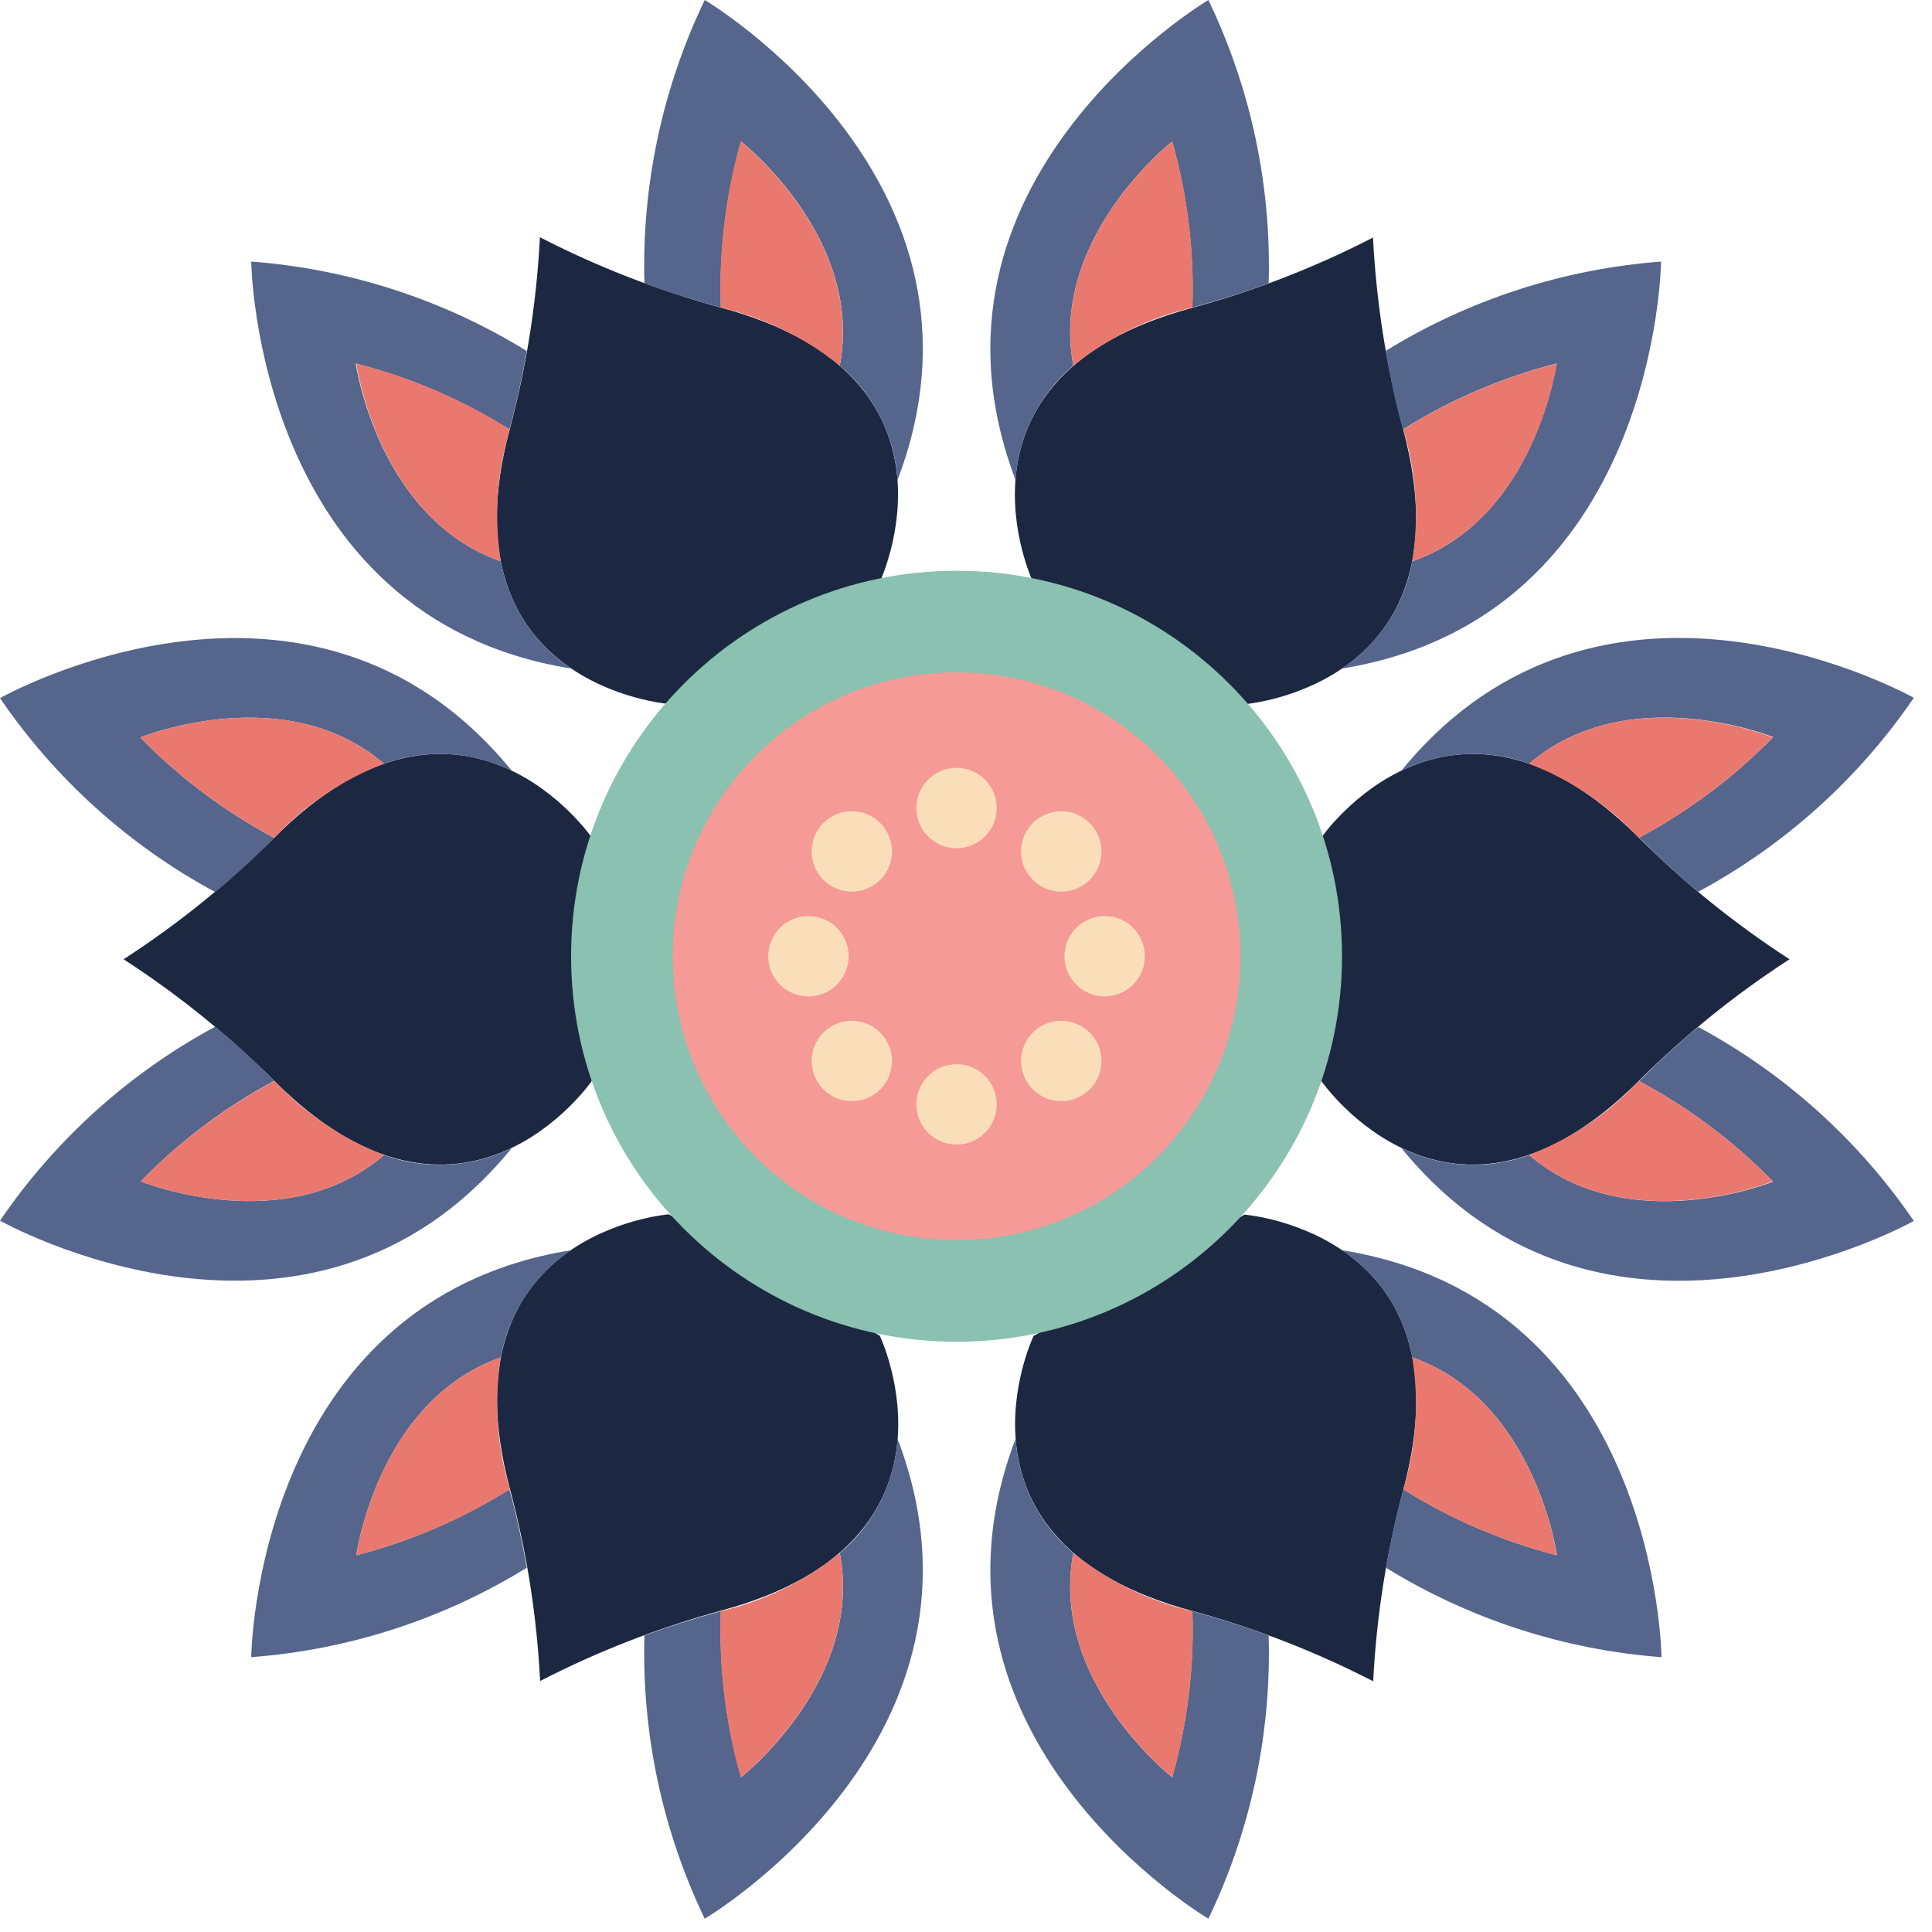
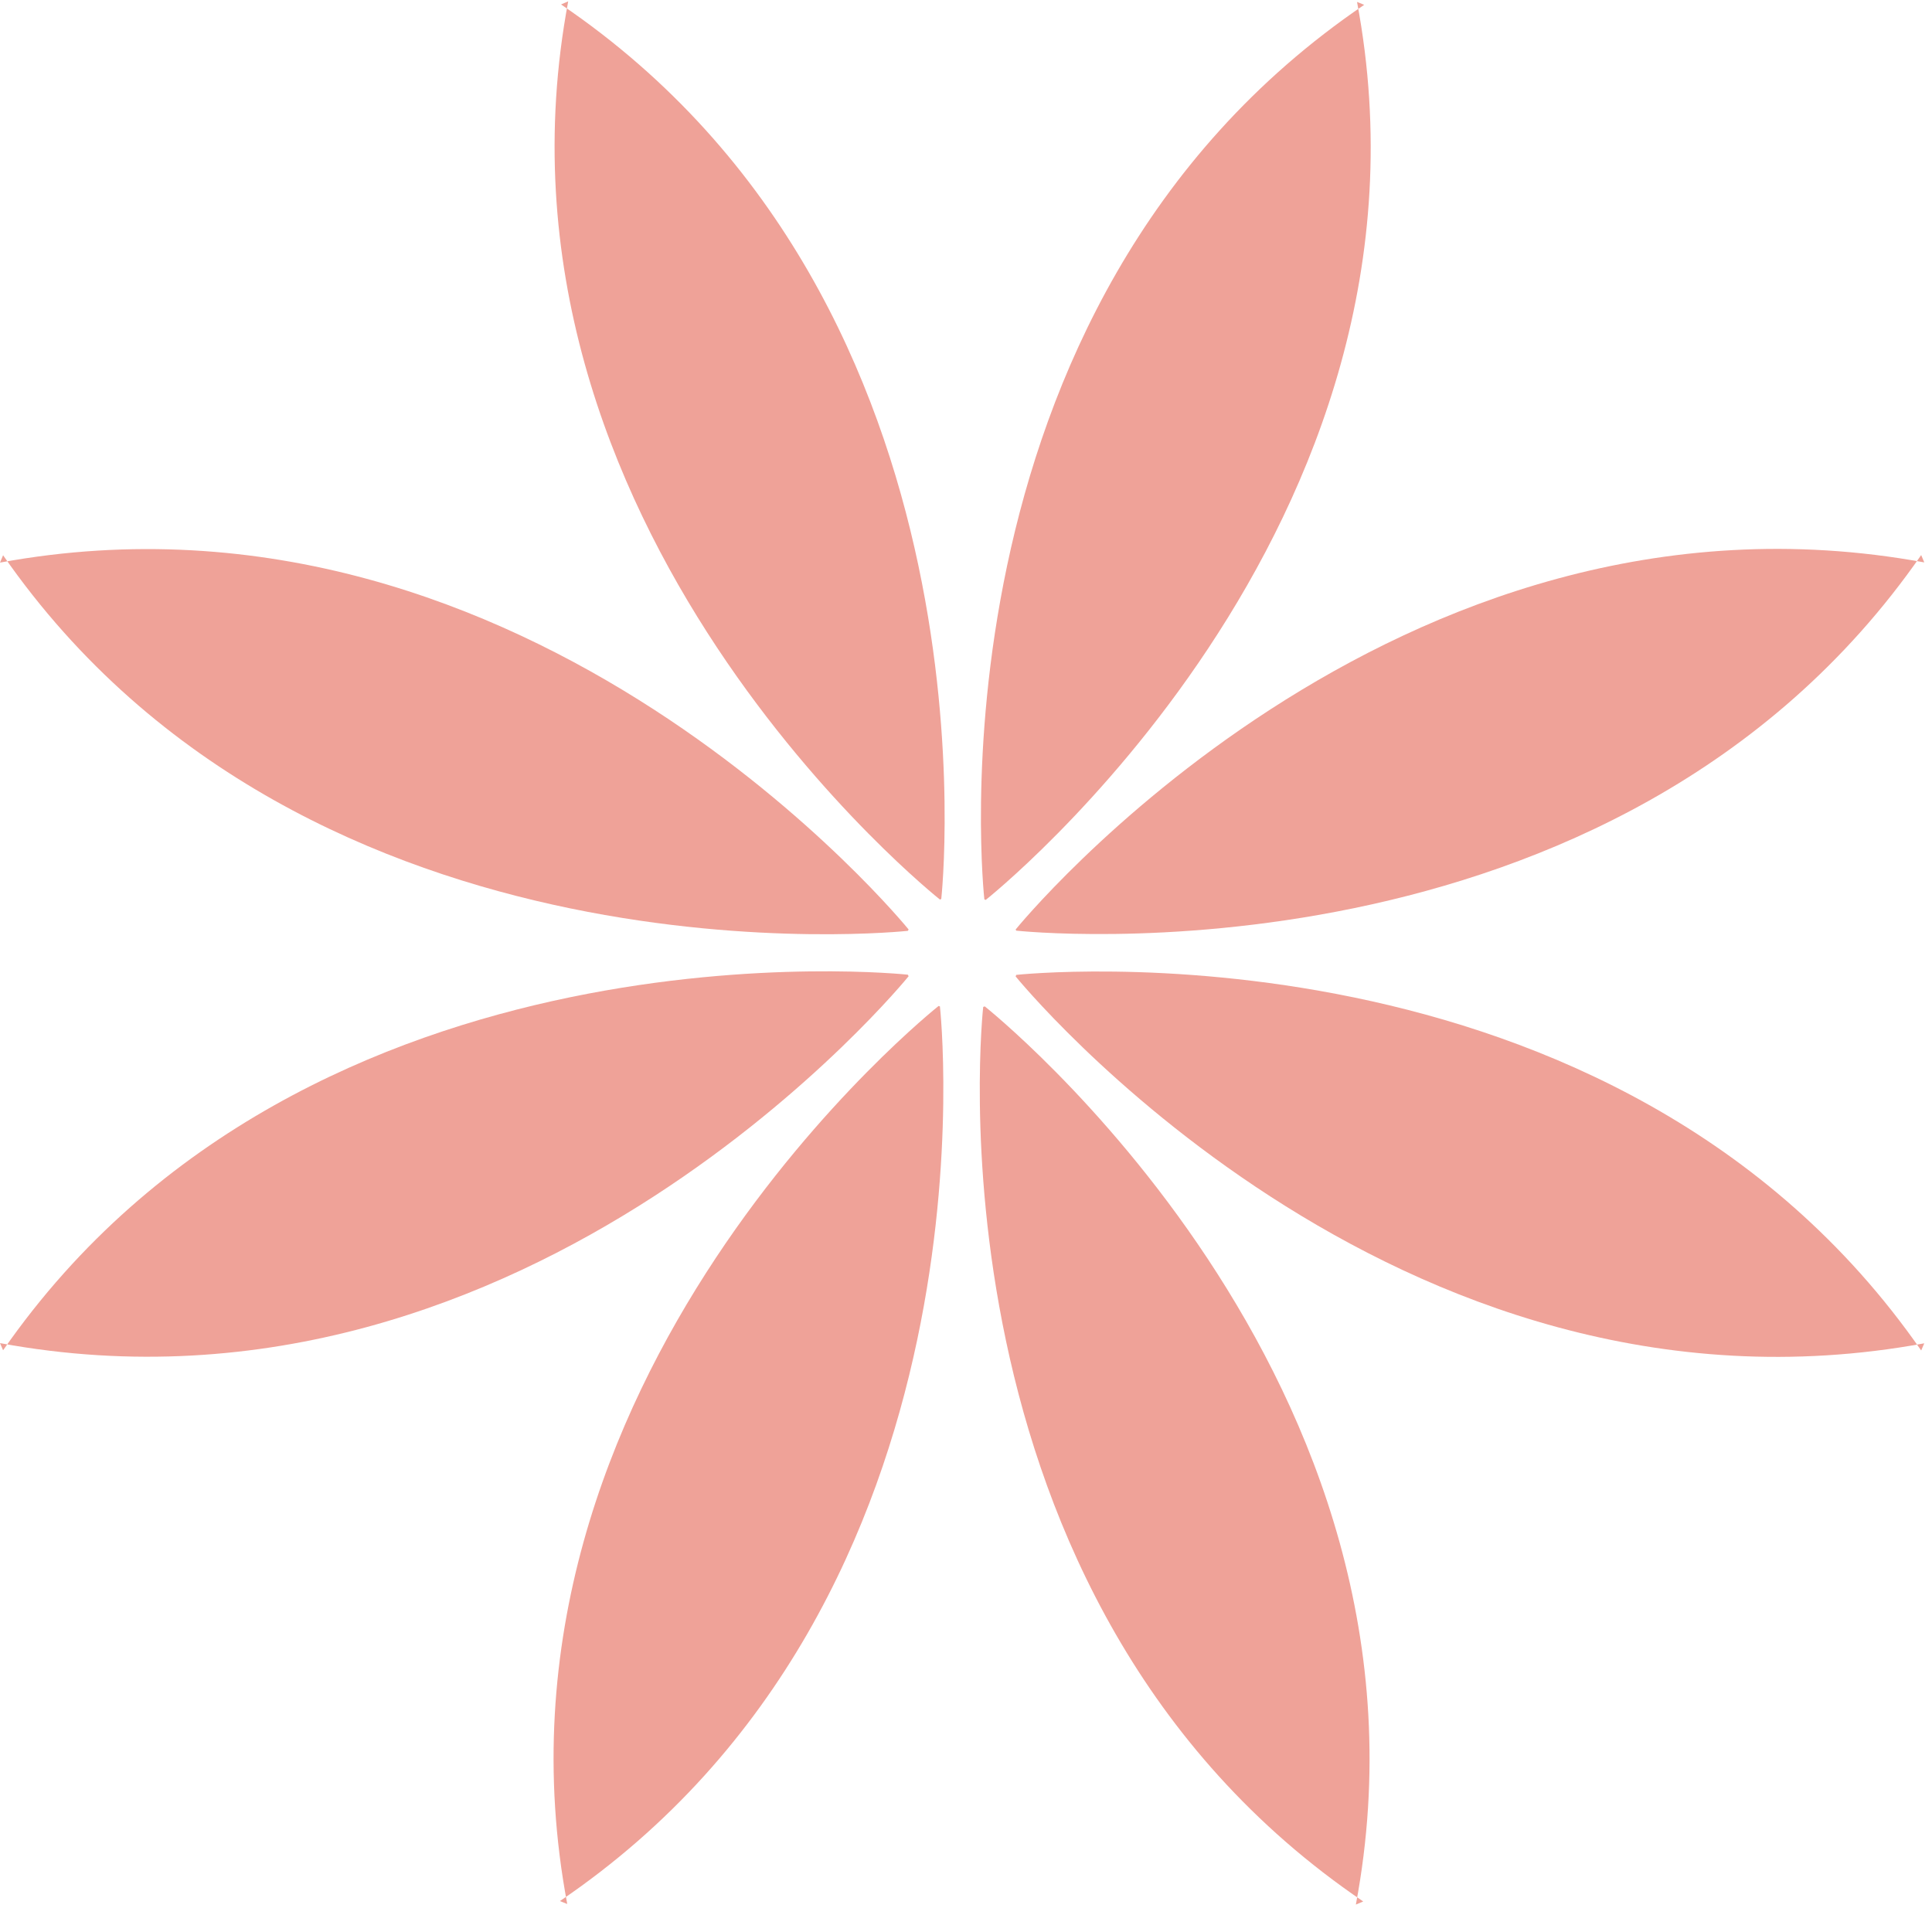
- <svg xmlns="http://www.w3.org/2000/svg" width="74" height="74" viewBox="0 0 74 74" fill="none">
-   <path d="M22.667 32.081C22.667 32.081 17.713 24.872 10.508 32.081C8.751 33.832 6.816 35.394 4.734 36.742C6.816 38.09 8.751 39.653 10.508 41.403C17.713 48.612 22.667 41.403 22.667 41.403" fill="#1C2841" />
-   <path d="M50.61 41.403C50.61 41.403 55.564 48.612 62.769 41.403C64.526 39.653 66.461 38.09 68.543 36.742C66.461 35.394 64.526 33.832 62.769 32.081C55.564 24.872 50.61 32.081 50.61 32.081" fill="#1C2841" />
-   <path d="M25.615 46.511C25.615 46.511 16.897 47.196 19.534 57.042C20.175 59.442 20.562 61.904 20.688 64.386C22.898 63.249 25.22 62.346 27.616 61.691C37.462 59.055 33.698 51.161 33.698 51.161" fill="#1C2841" />
-   <path d="M47.662 26.974C47.662 26.974 56.38 26.288 53.743 16.443C53.102 14.042 52.715 11.581 52.589 9.099C50.379 10.236 48.057 11.139 45.66 11.793C35.815 14.43 39.579 22.324 39.579 22.324" fill="#1C2841" />
-   <path d="M39.587 51.172C39.587 51.172 35.822 59.07 45.668 61.703C48.065 62.357 50.387 63.26 52.596 64.397C52.722 61.915 53.109 59.454 53.751 57.053C56.387 47.208 47.669 46.523 47.669 46.523" fill="#1C2841" />
-   <path d="M33.69 22.312C33.69 22.312 37.454 14.418 27.609 11.782C25.212 11.127 22.89 10.224 20.68 9.087C20.554 11.569 20.167 14.031 19.526 16.431C16.889 26.277 25.607 26.962 25.607 26.962" fill="#1C2841" />
-   <path d="M14.707 29.252C15.499 28.964 16.341 28.84 17.182 28.886C18.024 28.933 18.847 29.149 19.603 29.522C11.866 20.034 -3.24711e-07 26.739 -3.24711e-07 26.739C2.114 29.838 4.94 32.385 8.241 34.167C8.626 33.859 8.98 33.536 9.349 33.205C9.719 32.874 10.119 32.478 10.504 32.093C8.605 31.083 6.874 29.785 5.373 28.244C5.373 28.244 10.927 25.996 14.707 29.252Z" fill="#55658C" />
-   <path d="M14.707 44.24C15.499 44.528 16.341 44.652 17.182 44.606C18.024 44.56 18.847 44.344 19.603 43.971C11.866 53.458 -1.00521e-07 46.754 -1.00521e-07 46.754C2.114 43.654 4.94 41.107 8.241 39.325C8.626 39.633 8.98 39.956 9.349 40.287C9.719 40.618 10.119 41.015 10.504 41.4C8.61 42.411 6.885 43.709 5.389 45.248C5.389 45.248 10.927 47.496 14.707 44.24Z" fill="#55658C" />
-   <path d="M58.57 44.24C57.778 44.528 56.936 44.652 56.094 44.606C55.253 44.56 54.429 44.343 53.674 43.971C61.41 53.458 73.304 46.765 73.304 46.765C71.185 43.664 68.354 41.117 65.048 39.336C64.663 39.644 64.309 39.968 63.939 40.299C63.57 40.63 63.169 41.026 62.784 41.411C64.683 42.421 66.414 43.719 67.915 45.26C67.915 45.26 62.353 47.496 58.57 44.24Z" fill="#55658C" />
-   <path d="M58.57 29.252C57.778 28.964 56.936 28.84 56.094 28.886C55.253 28.932 54.429 29.148 53.674 29.521C61.41 20.034 73.304 26.727 73.304 26.727C71.185 29.828 68.354 32.375 65.048 34.156C64.663 33.848 64.309 33.524 63.939 33.193C63.57 32.862 63.169 32.466 62.784 32.081C64.683 31.071 66.414 29.773 67.915 28.232C67.915 28.232 62.353 25.996 58.57 29.252Z" fill="#55658C" />
-   <path d="M19.183 51.992C19.331 51.16 19.646 50.368 20.109 49.662C20.572 48.956 21.174 48.351 21.878 47.885C9.78 49.833 9.622 63.473 9.622 63.473C13.364 63.191 16.983 62.016 20.176 60.048C20.096 59.574 19.999 59.093 19.895 58.612C19.791 58.131 19.657 57.569 19.51 57.045C17.697 58.184 15.718 59.036 13.645 59.57C13.645 59.57 14.472 53.639 19.183 51.992Z" fill="#55658C" />
-   <path d="M32.166 59.486C32.811 58.943 33.339 58.276 33.719 57.524C34.1 56.772 34.324 55.95 34.379 55.109C38.728 66.556 26.993 73.492 26.993 73.492C25.369 70.111 24.577 66.391 24.683 62.642C25.138 62.476 25.599 62.315 26.073 62.165C26.546 62.015 27.093 61.853 27.613 61.711C27.539 63.858 27.798 66.005 28.382 68.073C28.382 68.073 33.101 64.389 32.166 59.486Z" fill="#55658C" />
-   <path d="M54.093 21.5C53.945 22.331 53.63 23.124 53.167 23.83C52.704 24.536 52.103 25.14 51.399 25.607C63.485 23.648 63.623 10.019 63.623 10.019C59.882 10.301 56.263 11.476 53.07 13.444C53.15 13.918 53.247 14.399 53.35 14.88C53.455 15.361 53.589 15.923 53.735 16.447C55.555 15.306 57.54 14.454 59.62 13.922C59.62 13.922 58.804 19.853 54.093 21.5Z" fill="#55658C" />
-   <path d="M41.111 14.006C40.466 14.549 39.938 15.216 39.557 15.968C39.177 16.72 38.953 17.542 38.898 18.383C34.552 6.936 46.284 -0 46.284 -0C47.908 3.381 48.7 7.101 48.593 10.85C48.139 11.016 47.677 11.177 47.208 11.327C46.738 11.477 46.188 11.639 45.668 11.782C45.742 9.634 45.482 7.487 44.898 5.419C44.898 5.419 40.183 9.103 41.111 14.006Z" fill="#55658C" />
-   <path d="M41.111 59.486C40.466 58.943 39.938 58.276 39.557 57.524C39.177 56.772 38.953 55.95 38.898 55.109C34.552 66.556 46.284 73.492 46.284 73.492C47.908 70.111 48.7 66.391 48.593 62.642C48.139 62.476 47.677 62.315 47.208 62.165C46.738 62.015 46.188 61.853 45.668 61.711C45.742 63.858 45.482 66.005 44.898 68.073C44.898 68.073 40.183 64.389 41.111 59.486Z" fill="#55658C" />
-   <path d="M54.093 51.992C53.945 51.161 53.63 50.368 53.167 49.662C52.704 48.956 52.103 48.352 51.399 47.885C63.508 49.833 63.639 63.473 63.639 63.473C59.898 63.191 56.279 62.016 53.085 60.048C53.166 59.574 53.262 59.093 53.366 58.612C53.47 58.131 53.605 57.569 53.751 57.045C55.57 58.186 57.556 59.038 59.636 59.57C59.636 59.57 58.804 53.639 54.093 51.992Z" fill="#55658C" />
-   <path d="M32.166 14.006C32.811 14.549 33.339 15.216 33.719 15.968C34.1 16.72 34.324 17.542 34.379 18.383C38.728 6.936 26.993 -0 26.993 -0C25.369 3.381 24.577 7.101 24.683 10.85C25.138 11.016 25.599 11.177 26.073 11.327C26.546 11.477 27.093 11.639 27.613 11.782C27.539 9.634 27.798 7.487 28.382 5.419C28.382 5.419 33.101 9.103 32.166 14.006Z" fill="#55658C" />
-   <path d="M19.183 21.5C19.331 22.332 19.646 23.124 20.109 23.83C20.572 24.536 21.174 25.141 21.878 25.607C9.78 23.66 9.622 10.019 9.622 10.019C13.364 10.301 16.983 11.476 20.176 13.444C20.096 13.918 19.999 14.399 19.895 14.88C19.791 15.361 19.657 15.923 19.51 16.447C17.691 15.306 15.706 14.454 13.625 13.922C13.625 13.922 14.472 19.853 19.183 21.5Z" fill="#55658C" />
-   <path d="M14.707 29.252C10.927 25.996 5.377 28.244 5.377 28.244C6.878 29.784 8.609 31.083 10.508 32.093C11.672 30.838 13.109 29.866 14.707 29.252Z" fill="#E9796F" />
-   <path d="M14.707 44.24C10.927 47.496 5.389 45.248 5.389 45.248C6.889 43.708 8.62 42.409 10.519 41.4C11.681 42.653 13.113 43.625 14.707 44.24Z" fill="#E9796F" />
-   <path d="M58.57 44.24C62.349 47.496 67.9 45.248 67.9 45.248C66.399 43.708 64.668 42.409 62.769 41.4C61.605 42.654 60.168 43.626 58.57 44.24Z" fill="#E9796F" />
-   <path d="M58.57 29.252C62.349 25.996 67.9 28.244 67.9 28.244C66.399 29.784 64.668 31.083 62.769 32.093C61.605 30.838 60.168 29.866 58.57 29.252Z" fill="#E9796F" />
-   <path d="M19.183 51.992C14.472 53.639 13.645 59.571 13.645 59.571C15.725 59.038 17.71 58.186 19.53 57.046C19.033 55.409 18.915 53.681 19.183 51.992Z" fill="#E9796F" />
-   <path d="M32.166 59.486C33.101 64.389 28.371 68.073 28.371 68.073C27.787 66.005 27.527 63.858 27.601 61.711C29.272 61.325 30.833 60.564 32.166 59.486Z" fill="#E9796F" />
-   <path d="M54.093 21.5C58.804 19.853 59.632 13.922 59.632 13.922C57.552 14.454 55.566 15.306 53.747 16.447C54.243 18.083 54.362 19.811 54.093 21.5Z" fill="#E9796F" />
-   <path d="M41.111 14.006C40.183 9.103 44.906 5.419 44.906 5.419C45.49 7.488 45.75 9.634 45.676 11.782C44.005 12.167 42.444 12.928 41.111 14.006Z" fill="#E9796F" />
-   <path d="M41.111 59.486C40.183 64.389 44.906 68.073 44.906 68.073C45.49 66.005 45.75 63.858 45.676 61.711C44.005 61.325 42.444 60.564 41.111 59.486Z" fill="#E9796F" />
-   <path d="M54.093 51.992C58.804 53.639 59.632 59.571 59.632 59.571C57.552 59.038 55.566 58.186 53.747 57.046C54.243 55.409 54.362 53.681 54.093 51.992Z" fill="#E9796F" />
-   <path d="M32.166 14.006C33.094 9.103 28.371 5.419 28.371 5.419C27.787 7.488 27.527 9.634 27.601 11.782C29.272 12.167 30.833 12.928 32.166 14.006Z" fill="#E9796F" />
-   <path d="M19.183 21.5C14.472 19.853 13.645 13.922 13.645 13.922C15.725 14.454 17.71 15.306 19.53 16.447C19.033 18.083 18.915 19.811 19.183 21.5Z" fill="#E9796F" />
-   <path d="M51.403 36.627C51.403 28.473 44.793 21.862 36.638 21.862C28.484 21.862 21.874 28.473 21.874 36.627C21.874 44.781 28.484 51.392 36.638 51.392C44.793 51.392 51.403 44.781 51.403 36.627Z" fill="#8AC1B1" />
-   <path d="M47.512 36.627C47.512 30.622 42.644 25.753 36.638 25.753C30.633 25.753 25.765 30.622 25.765 36.627C25.765 42.632 30.633 47.5 36.638 47.5C42.644 47.5 47.512 42.632 47.512 36.627Z" fill="#F59A96" />
-   <path d="M32.505 36.627C32.505 35.776 31.815 35.087 30.965 35.087C30.115 35.087 29.425 35.776 29.425 36.627C29.425 37.477 30.115 38.166 30.965 38.166C31.815 38.166 32.505 37.477 32.505 36.627Z" fill="#FADEBA" />
-   <path d="M43.851 36.627C43.851 35.776 43.162 35.087 42.312 35.087C41.461 35.087 40.772 35.776 40.772 36.627C40.772 37.477 41.461 38.166 42.312 38.166C43.162 38.166 43.851 37.477 43.851 36.627Z" fill="#FADEBA" />
-   <path d="M38.178 42.3C38.178 41.45 37.489 40.761 36.638 40.761C35.788 40.761 35.099 41.45 35.099 42.3C35.099 43.15 35.788 43.84 36.638 43.84C37.489 43.84 38.178 43.15 38.178 42.3Z" fill="#FADEBA" />
-   <path d="M38.178 30.95C38.178 30.099 37.489 29.41 36.638 29.41C35.788 29.41 35.099 30.099 35.099 30.95C35.099 31.8 35.788 32.489 36.638 32.489C37.489 32.489 38.178 31.8 38.178 30.95Z" fill="#FADEBA" />
-   <path d="M42.188 40.637C42.188 39.787 41.499 39.098 40.649 39.098C39.799 39.098 39.109 39.787 39.109 40.637C39.109 41.488 39.799 42.177 40.649 42.177C41.499 42.177 42.188 41.488 42.188 40.637Z" fill="#FADEBA" />
-   <path d="M34.167 32.612C34.167 31.762 33.478 31.073 32.628 31.073C31.777 31.073 31.088 31.762 31.088 32.612C31.088 33.462 31.777 34.152 32.628 34.152C33.478 34.152 34.167 33.462 34.167 32.612Z" fill="#FADEBA" />
-   <path d="M34.167 40.637C34.167 39.787 33.478 39.098 32.628 39.098C31.777 39.098 31.088 39.787 31.088 40.637C31.088 41.488 31.777 42.177 32.628 42.177C33.478 42.177 34.167 41.488 34.167 40.637Z" fill="#FADEBA" />
-   <path d="M42.188 32.612C42.188 31.762 41.499 31.073 40.649 31.073C39.799 31.073 39.109 31.762 39.109 32.612C39.109 33.462 39.799 34.152 40.649 34.152C41.499 34.152 42.188 33.462 42.188 32.612Z" fill="#FADEBA" />
+ <svg xmlns="http://www.w3.org/2000/svg" width="10" height="10" viewBox="0 0 10 10" fill="none">
+   <path d="M1.03876e-06 2.912C2.752 2.406 4.703 4.811 4.703 4.811L4.699 4.818C4.699 4.818 1.6 5.156 0.016 2.874" fill="#EFA298" />
+   <path d="M9.56789e-07 6.952C2.752 7.46 4.703 5.053 4.703 5.053L4.699 5.045C4.699 5.045 1.6 4.708 0.016 6.989" fill="#EFA298" />
+   <path d="M9.96 6.953C7.208 7.46 5.257 5.054 5.257 5.054L5.26 5.046C5.26 5.046 8.36 4.709 9.944 6.99" fill="#EFA298" />
+   <path d="M9.96 2.911C7.208 2.405 5.257 4.811 5.257 4.811L5.26 4.817C5.26 4.817 8.36 5.155 9.944 2.873" fill="#EFA298" />
+   <path d="M2.904 0.023C5.211 1.588 4.872 4.653 4.872 4.653L4.865 4.656C4.865 4.656 2.43 2.728 2.941 0.007" fill="#EFA298" />
+   <path d="M7.056 9.842C4.748 8.277 5.089 5.212 5.089 5.212L5.097 5.209C5.097 5.209 7.53 7.137 7.018 9.858" fill="#EFA298" />
+   <path d="M7.024 0.01C7.536 2.73 5.102 4.658 5.102 4.658L5.095 4.655C5.095 4.655 4.754 1.591 7.061 0.025" fill="#EFA298" />
+   <path d="M2.936 9.855C2.424 7.135 4.858 5.207 4.858 5.207L4.865 5.209C4.865 5.209 5.206 8.274 2.898 9.84" fill="#EFA298" />
</svg>
